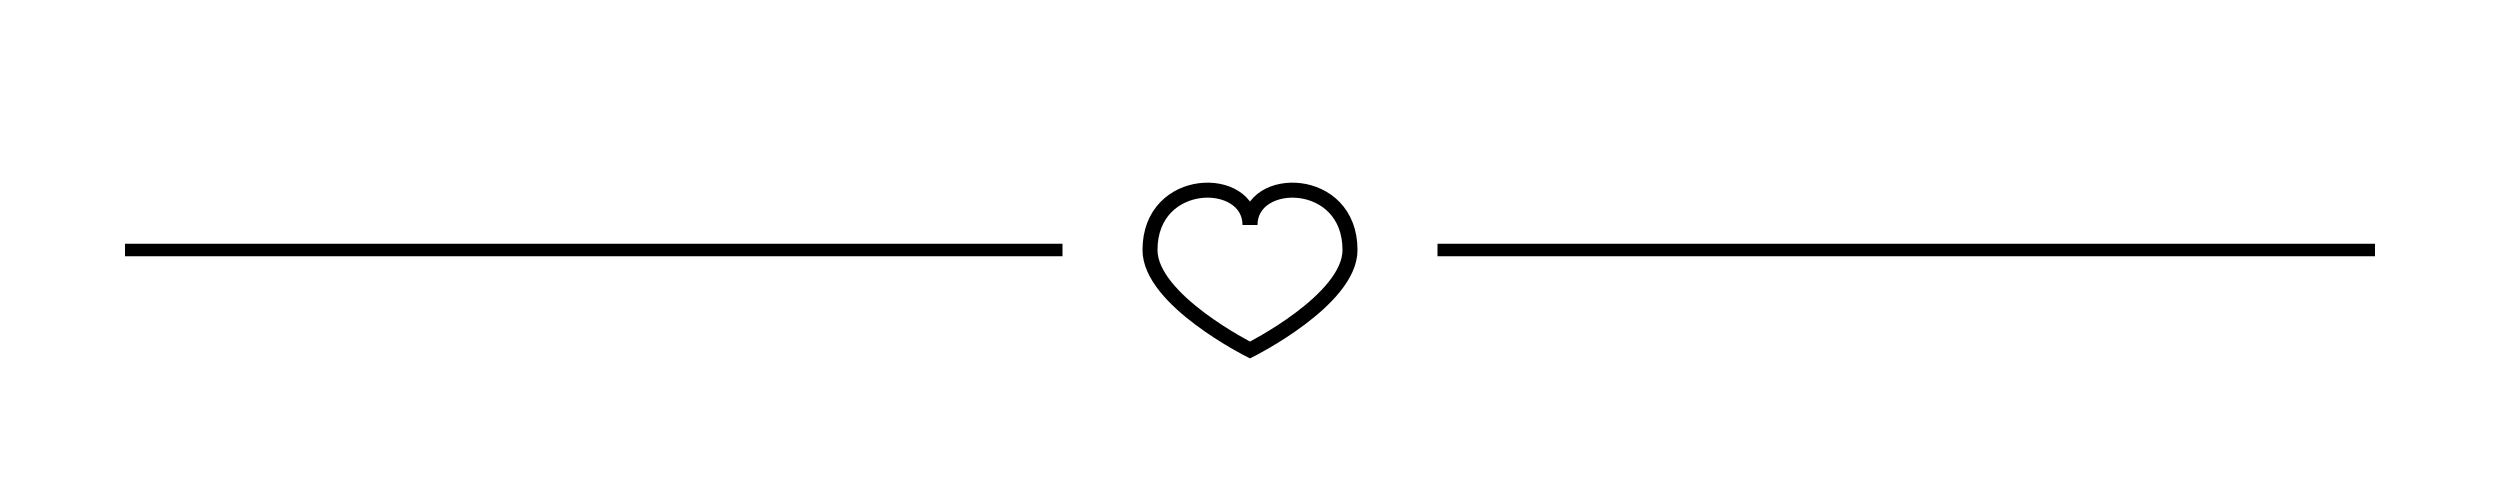
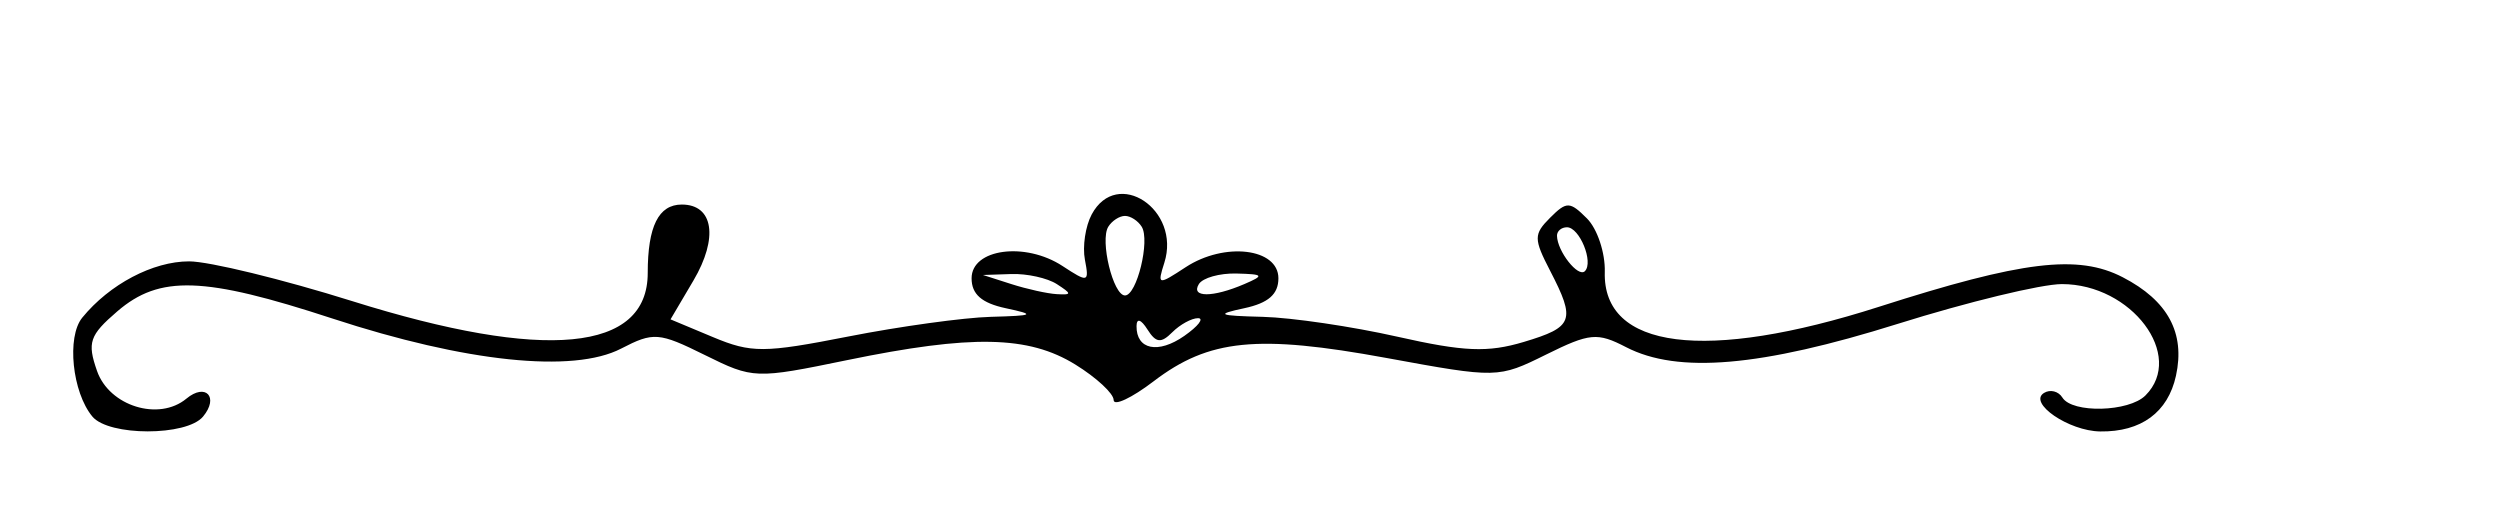
- <svg xmlns="http://www.w3.org/2000/svg" viewBox="0 0 200 40" fill="none">
-   <line x1="10" y1="20" x2="85" y2="20" stroke="currentColor" stroke-width="1" />
-   <path d="M92 20 C92 14 100 14 100 18 C100 14 108 14 108 20 C108 24 100 28 100 28 C100 28 92 24 92 20 Z" stroke="currentColor" stroke-width="1.2" fill="none" />
-   <line x1="115" y1="20" x2="190" y2="20" stroke="currentColor" stroke-width="1" />
+ <svg xmlns="http://www.w3.org/2000/svg" fill="currentColor" vector-effect="non-scaling-stroke" width="220" height="45" viewBox="0 0 220 45" version="1.1">
+   <path d="M 96.068 18.873 C 95.517 19.903, 95.249 21.695, 95.472 22.856 C 95.858 24.860, 95.758 24.888, 93.504 23.411 C 90.217 21.257, 85.500 21.893, 85.500 24.490 C 85.500 25.892, 86.386 26.670, 88.500 27.122 C 91.169 27.693, 91.024 27.776, 87.180 27.882 C 84.803 27.947, 79.171 28.725, 74.662 29.611 C 67.218 31.073, 66.122 31.078, 62.735 29.663 L 59.006 28.104 61.023 24.686 C 63.235 20.936, 62.786 18, 60 18 C 57.954 18, 57 19.916, 57 24.025 C 57 30.957, 47.960 31.818, 31 26.500 C 24.860 24.575, 18.399 23, 16.641 23 C 13.459 23, 9.640 25.012, 7.238 27.954 C 5.855 29.648, 6.353 34.515, 8.128 36.655 C 9.573 38.395, 16.425 38.398, 17.869 36.658 C 19.289 34.947, 18.102 33.670, 16.402 35.081 C 13.982 37.089, 9.620 35.739, 8.539 32.646 C 7.661 30.135, 7.876 29.503, 10.326 27.396 C 14.048 24.195, 17.939 24.325, 29.250 28.029 C 40.997 31.876, 50.434 32.861, 54.652 30.680 C 57.508 29.203, 57.975 29.238, 62.023 31.241 C 66.281 33.348, 66.466 33.355, 74.554 31.690 C 85.514 29.434, 90.505 29.531, 94.632 32.082 C 96.484 33.226, 98 34.630, 98 35.200 C 98 35.771, 99.584 35.029, 101.520 33.553 C 106.388 29.840, 110.635 29.415, 122.013 31.502 C 131.758 33.290, 131.839 33.289, 136.057 31.202 C 139.903 29.299, 140.560 29.238, 143.100 30.552 C 147.649 32.904, 154.954 32.277, 167 28.500 C 173.140 26.575, 179.641 25, 181.447 25 C 187.581 25, 192.305 31.295, 188.800 34.800 C 187.338 36.262, 182.357 36.387, 181.490 34.984 C 181.144 34.425, 180.416 34.243, 179.871 34.580 C 178.446 35.460, 182.050 37.930, 184.816 37.968 C 188.423 38.018, 190.778 36.287, 191.485 33.067 C 192.312 29.303, 190.771 26.450, 186.802 24.398 C 182.858 22.358, 177.987 22.949, 165.336 27.002 C 150.086 31.887, 141.028 30.733, 141.221 23.930 C 141.269 22.252, 140.564 20.135, 139.654 19.225 C 138.142 17.714, 137.863 17.708, 136.410 19.161 C 134.957 20.615, 134.957 21.016, 136.410 23.826 C 138.676 28.208, 138.464 28.781, 134.095 30.090 C 130.924 31.040, 128.832 30.953, 122.972 29.630 C 119.003 28.733, 113.672 27.947, 111.127 27.882 C 107.173 27.781, 106.937 27.670, 109.500 27.122 C 111.614 26.670, 112.500 25.892, 112.500 24.490 C 112.500 21.841, 107.759 21.273, 104.341 23.512 C 101.901 25.111, 101.834 25.097, 102.461 23.123 C 103.946 18.444, 98.305 14.693, 96.068 18.873 M 97.528 19.954 C 96.780 21.165, 97.957 26, 99 26 C 100.043 26, 101.220 21.165, 100.472 19.954 C 100.147 19.429, 99.485 19, 99 19 C 98.515 19, 97.853 19.429, 97.528 19.954 M 137.015 20.750 C 137.043 22.119, 138.882 24.452, 139.469 23.864 C 140.257 23.076, 139.002 20, 137.893 20 C 137.402 20, 137.007 20.337, 137.015 20.750 M 89 25 C 90.375 25.440, 92.175 25.839, 93 25.885 C 94.333 25.960, 94.333 25.862, 93 25 C 92.175 24.467, 90.375 24.069, 89 24.115 L 86.500 24.199 89 25 M 105.500 25 C 104.762 26.194, 106.722 26.194, 109.500 25 C 111.286 24.233, 111.212 24.133, 108.809 24.070 C 107.329 24.032, 105.840 24.450, 105.500 25 M 100.015 28.691 C 99.989 30.770, 101.921 31.169, 104.221 29.558 C 105.444 28.701, 105.985 28, 105.423 28 C 104.860 28, 103.841 28.559, 103.158 29.242 C 102.170 30.230, 101.725 30.180, 100.974 28.992 C 100.407 28.095, 100.025 27.975, 100.015 28.691" stroke="none" fill="currentColor" fill-rule="evenodd" />
</svg>
